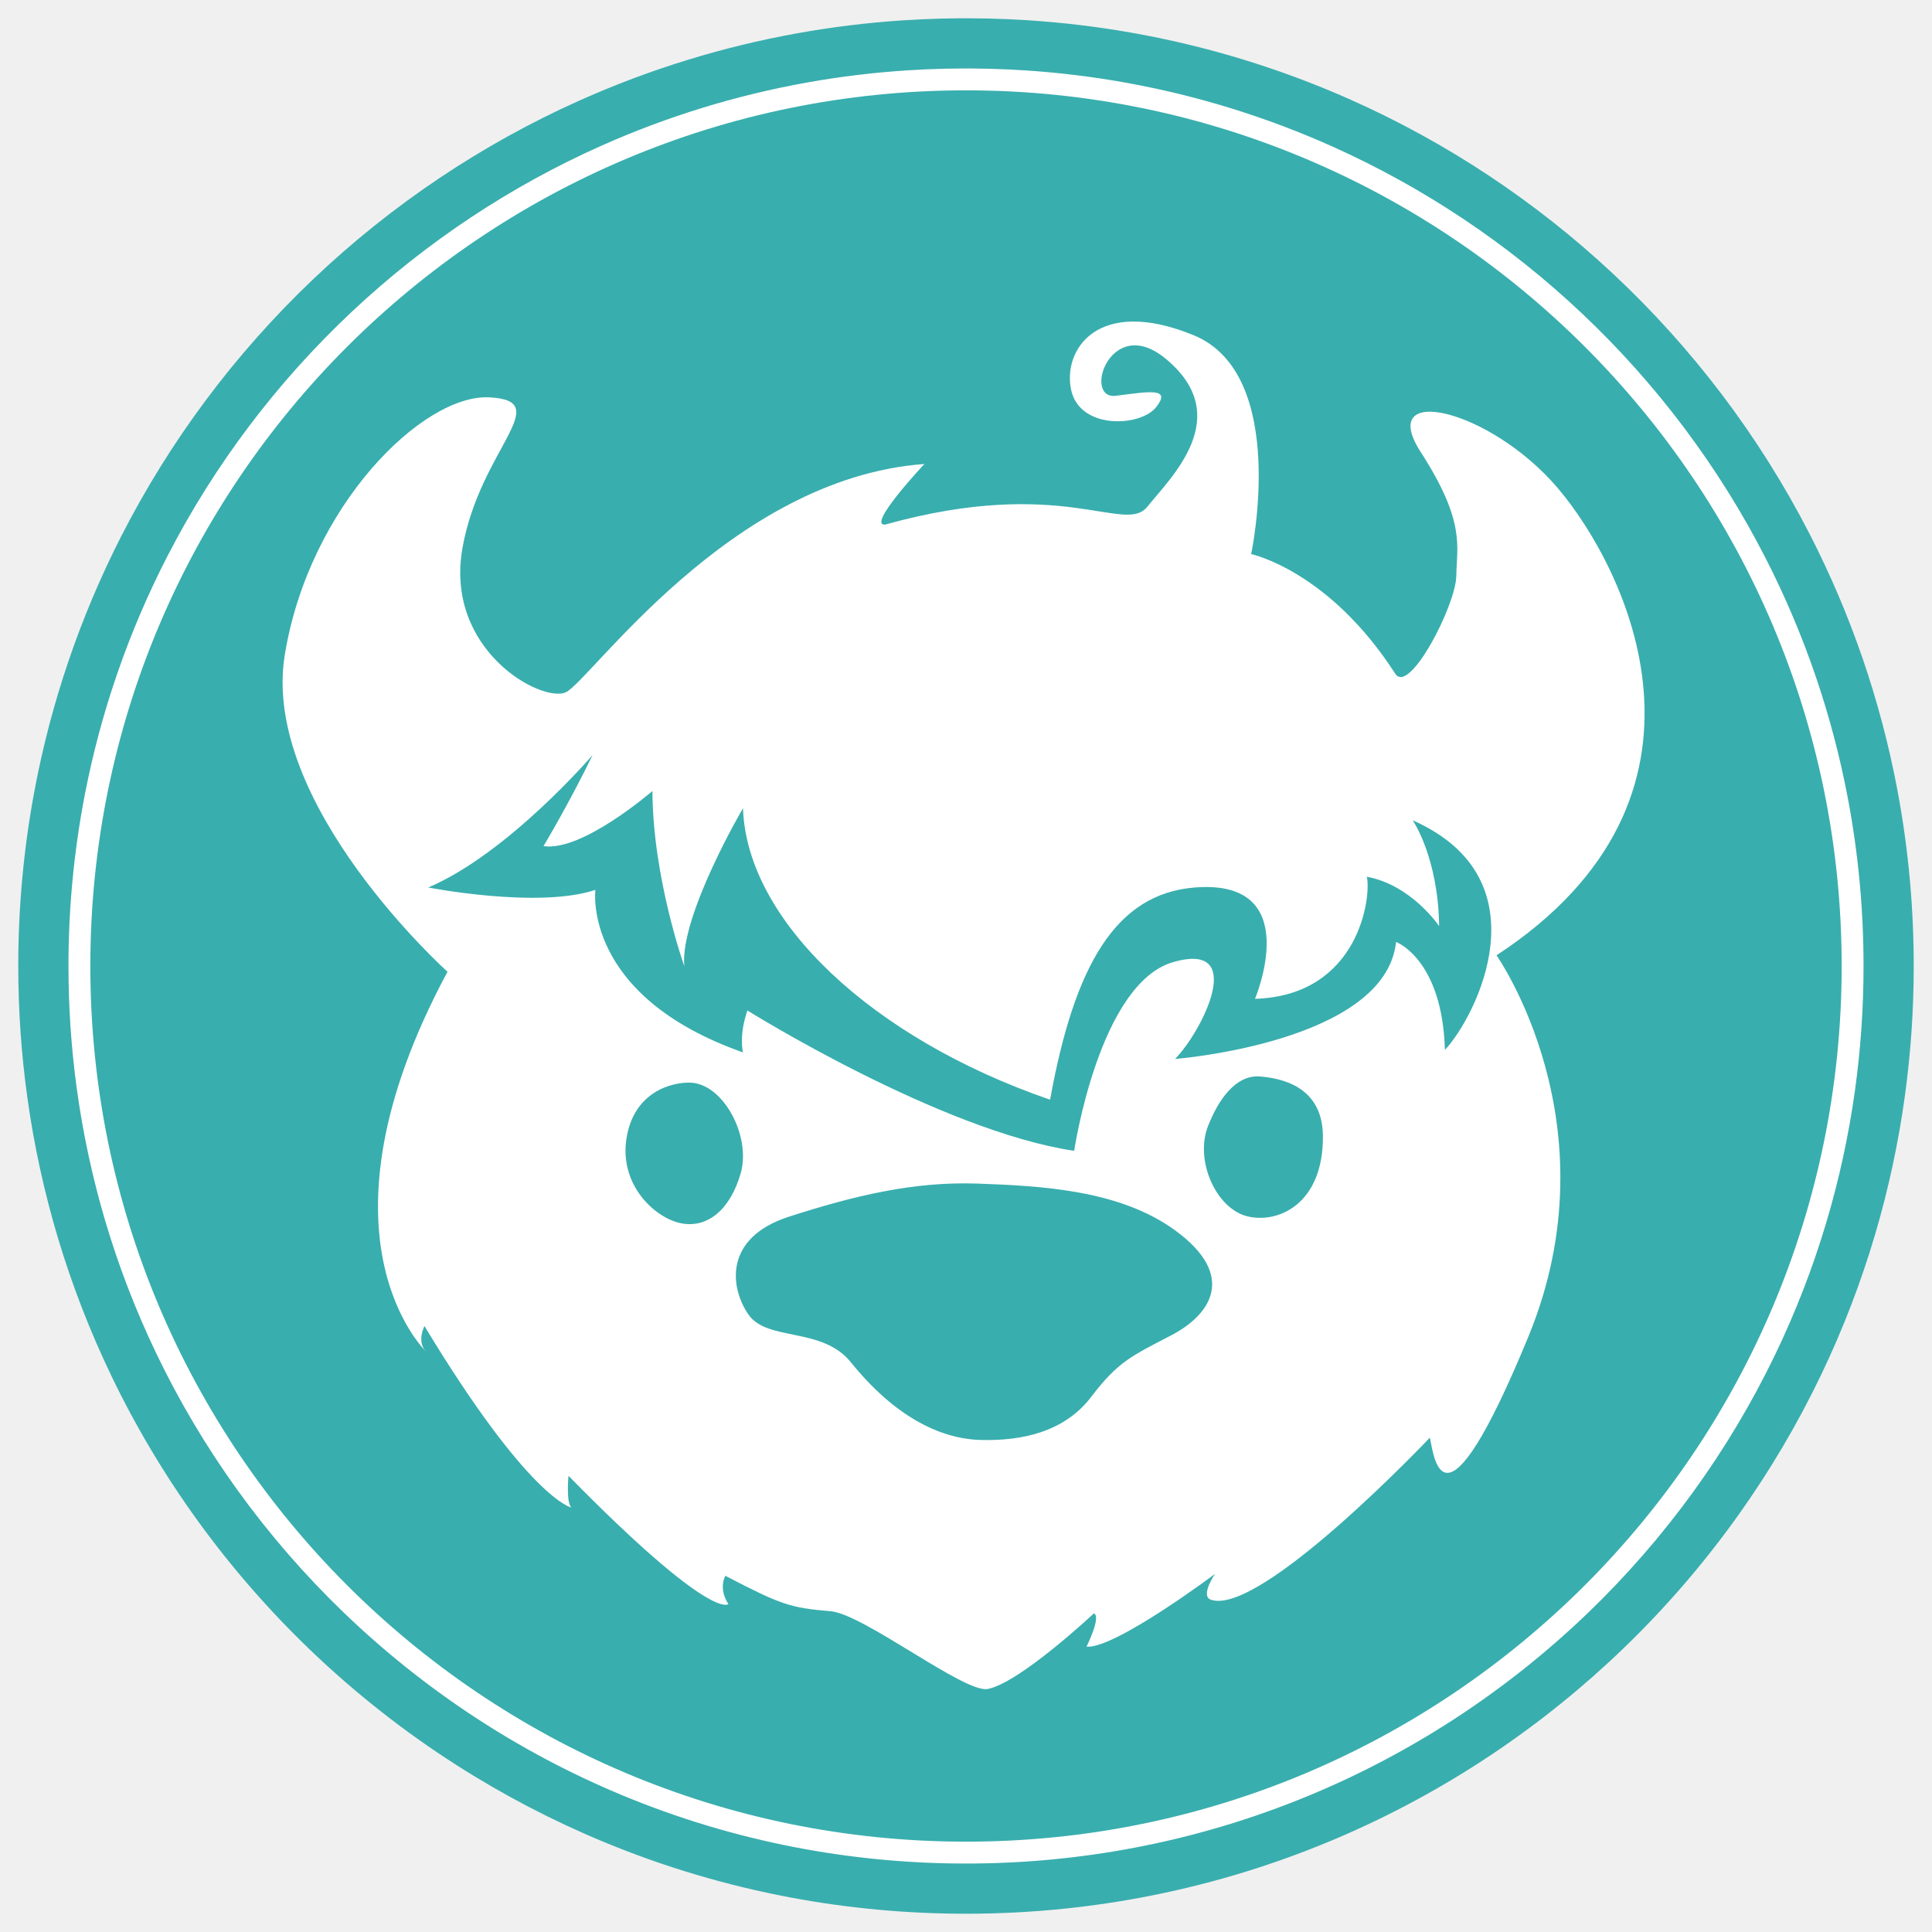
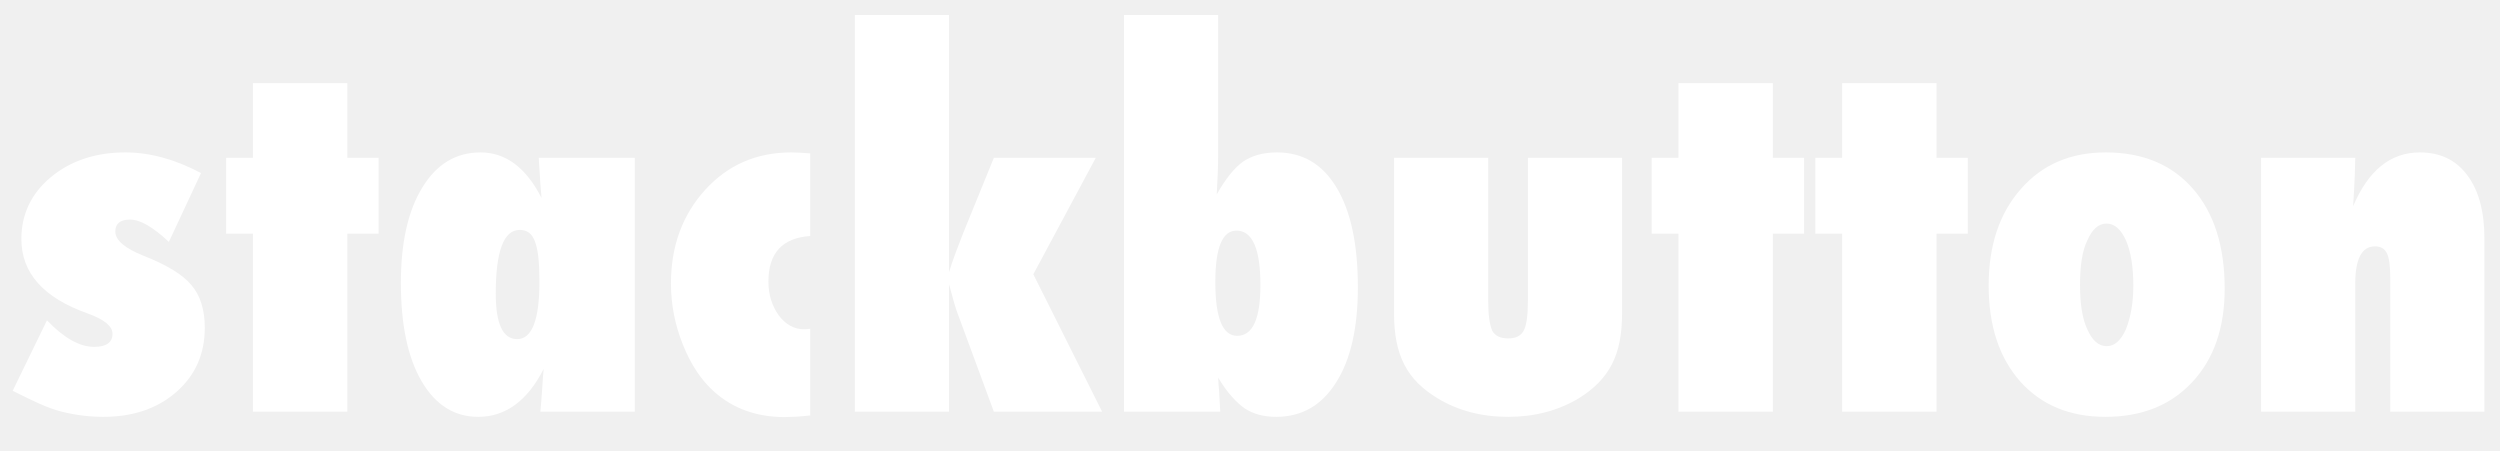
- <svg xmlns="http://www.w3.org/2000/svg" width="100%" height="100%" viewBox="0 0 1230 1230" version="1.1" xml:space="preserve" style="fill-rule:evenodd;clip-rule:evenodd;stroke-linejoin:round;stroke-miterlimit:1.414;">
-   <rect id="Artboard1" x="0" y="0" width="1230" height="1230" style="fill:none;" />
+ <svg xmlns="http://www.w3.org/2000/svg" width="100%" height="100%" viewBox="0 0 499 90" version="1.1" xml:space="preserve" style="fill-rule:evenodd;clip-rule:evenodd;stroke-linejoin:round;stroke-miterlimit:1.414;">
+   <rect id="Artboard1" x="0" y="0" width="498.239" height="89.847" style="fill:none;" />
  <g>
-     <g>
-       <circle cx="615" cy="615" r="571.423" style="fill:#fff;" />
-       <path d="M615.974,11.631c4.213,0.01 8.425,0.056 12.637,0.15c8.368,0.186 16.733,0.543 25.087,1.073c22.491,1.428 44.903,4.109 67.093,8.041c23.643,4.19 47.033,9.8 70.002,16.795c23.534,7.166 46.624,15.785 69.099,25.789c30.562,13.602 59.98,29.763 87.863,48.244c28.197,18.688 54.822,39.745 79.512,62.869c25.103,23.511 48.206,49.156 68.973,76.574c21.05,27.791 39.696,57.4 55.644,88.402c13.309,25.874 24.739,52.713 34.157,80.243c9.158,26.769 16.414,54.186 21.701,81.98c3.725,19.582 6.472,39.348 8.237,59.202c1.626,18.279 2.419,36.631 2.39,54.981c-0.043,27.234 -1.901,54.465 -5.596,81.448c-4.075,29.762 -10.381,59.215 -18.864,88.032c-9.024,30.657 -20.509,60.587 -34.302,89.414c-15.067,31.494 -32.882,61.669 -53.162,90.087c-21.564,30.217 -45.908,58.443 -72.622,84.22c-25.859,24.952 -53.936,47.605 -83.801,67.592c-15.378,10.291 -31.227,19.877 -47.485,28.714c-17.964,9.764 -36.426,18.613 -55.292,26.496c-17.32,7.237 -34.981,13.662 -52.905,19.241c-20.509,6.384 -41.361,11.664 -62.438,15.809c-17.973,3.535 -36.108,6.246 -54.329,8.129c-20.461,2.114 -41.029,3.18 -61.599,3.213c-19.307,0.03 -38.616,-0.85 -57.84,-2.651c-18.579,-1.741 -37.077,-4.343 -55.415,-7.8c-19.913,-3.755 -39.635,-8.52 -59.065,-14.272c-20.083,-5.947 -39.853,-12.947 -59.203,-20.963c-32.635,-13.521 -64.066,-29.929 -93.83,-48.953c-33.343,-21.314 -64.582,-45.908 -93.14,-73.301c-26.135,-25.067 -50.023,-52.474 -71.278,-81.793c-21.021,-28.995 -39.464,-59.858 -55.018,-92.118c-13.741,-28.499 -25.225,-58.083 -34.301,-88.392c-8.702,-29.061 -15.188,-58.782 -19.397,-88.825c-3.911,-27.919 -5.857,-56.11 -5.857,-84.301c0,-18.345 0.823,-36.69 2.476,-54.96c1.712,-18.908 4.314,-37.735 7.803,-56.396c5.257,-28.126 12.531,-55.873 21.752,-82.959c9.279,-27.259 20.528,-53.845 33.622,-79.491c15.443,-30.247 33.452,-59.18 53.754,-86.405c20.563,-27.575 43.476,-53.394 68.407,-77.093c24.952,-23.72 51.922,-45.314 80.533,-64.463c28.046,-18.771 57.665,-35.189 88.456,-49.006c22.438,-10.069 45.494,-18.757 68.999,-25.994c22.938,-7.063 46.3,-12.744 69.92,-17.006c22.166,-4 44.556,-6.75 67.03,-8.248c8.347,-0.556 16.706,-0.94 25.069,-1.152c4.208,-0.107 8.417,-0.167 12.627,-0.19c1.299,-0.005 2.598,-0.007 3.896,-0.006Zm-1.898,31.946c-3.993,0.01 -7.985,0.054 -11.978,0.143c-7.93,0.176 -15.857,0.515 -23.773,1.017c-21.598,1.371 -43.118,3.962 -64.421,7.771c-22.371,4.001 -44.501,9.345 -66.231,15.999c-21.989,6.734 -43.566,14.807 -64.575,24.158c-28.941,12.881 -56.799,28.186 -83.204,45.687c-26.95,17.862 -52.382,38.008 -75.947,60.143c-23.751,22.31 -45.603,46.639 -65.239,72.645c-19.551,25.892 -36.902,53.444 -51.787,82.273c-12.503,24.214 -23.264,49.326 -32.166,75.083c-8.745,25.305 -15.692,51.229 -20.777,77.515c-3.526,18.225 -6.157,36.622 -7.889,55.104c-1.678,17.909 -2.512,35.897 -2.512,53.885c0,26.109 1.76,52.219 5.301,78.088c3.897,28.467 9.952,56.637 18.109,84.188c8.505,28.729 19.294,56.778 32.224,83.805c14.64,30.602 32.021,59.887 51.85,87.411c20.055,27.838 42.609,53.87 67.298,77.693c25.737,24.833 53.79,47.26 83.689,66.884c29.399,19.294 60.577,35.873 93.023,49.431c18.019,7.529 36.426,14.127 55.125,19.758c18.356,5.528 36.993,10.123 55.815,13.764c17.929,3.468 36.024,6.071 54.202,7.803c17.901,1.706 35.882,2.569 53.863,2.597c17.994,0.029 35.989,-0.777 53.907,-2.428c18.193,-1.676 36.306,-4.222 54.255,-7.636c18.841,-3.583 37.5,-8.122 55.882,-13.595c18.722,-5.575 37.155,-12.118 55.202,-19.595c32.494,-13.461 63.728,-29.947 93.189,-49.157c29.96,-19.535 58.082,-41.88 83.894,-66.637c24.76,-23.749 47.391,-49.713 67.528,-77.489c19.908,-27.461 37.375,-56.689 52.106,-87.242c13.008,-26.98 23.88,-54.987 32.472,-83.681c8.239,-27.513 14.379,-55.651 18.364,-84.093c3.706,-26.452 5.548,-53.16 5.548,-79.869c0,-17.686 -0.806,-35.372 -2.428,-52.983c-1.676,-18.193 -4.223,-36.307 -7.637,-54.255c-5.004,-26.313 -11.873,-52.269 -20.544,-77.611c-8.824,-25.79 -19.511,-50.941 -31.943,-75.199c-14.8,-28.878 -32.071,-56.486 -51.546,-82.44c-19.559,-26.065 -41.339,-50.46 -65.024,-72.841c-23.497,-22.205 -48.868,-42.425 -75.762,-60.366c-26.348,-17.577 -54.155,-32.964 -83.051,-45.931c-20.975,-9.412 -42.52,-17.55 -64.481,-24.35c-21.701,-6.718 -43.805,-12.129 -66.153,-16.199c-21.28,-3.874 -42.78,-6.531 -64.361,-7.97c-7.909,-0.527 -15.829,-0.891 -23.754,-1.092c-3.989,-0.101 -7.979,-0.158 -11.969,-0.18c-1.231,-0.005 -2.462,-0.007 -3.694,-0.006Z" style="fill:#39aeae;fill-rule:nonzero;" />
-       <path d="M615,57.514c307.685,0 557.486,249.801 557.486,557.486c0,307.685 -249.801,557.486 -557.486,557.486c-307.685,0 -557.486,-249.801 -557.486,-557.486c0,-307.685 249.801,-557.486 557.486,-557.486Zm-254.903,383.271c15.413,-6.742 104.245,-136.277 228.436,-145.391c0,0 -36.897,39.219 -25.11,38.608c113.298,-31.611 152.673,6.671 167.109,-11.499c14.435,-18.17 56.441,-57.237 11.457,-94.23c-35.176,-28.927 -53.003,26.453 -31.513,23.699c21.49,-2.753 35.479,-5.29 25.557,7.264c-9.921,12.554 -48.604,14.471 -54.098,-11.003c-5.494,-25.474 16.851,-59.834 77.938,-34.843c61.087,24.991 36.677,139.371 36.677,139.371c0,0 49.355,10.369 91.692,76.104c8.975,13.936 38.643,-43.599 38.899,-62.192c0.255,-18.592 6.146,-34.331 -22.617,-78.829c-28.764,-44.497 44.211,-27.706 87.255,22.949c43.044,50.655 115.86,195.98 -39.031,297.402c0,0 75.863,107.694 20.314,242.7c-55.146,134.023 -60.051,75.893 -62.757,64.381c0,0 -107.936,114.06 -139.429,103.168c-6.926,-2.396 2.649,-16.523 2.751,-16.505c0.102,0.018 -63.965,47.95 -81.908,46.43c0,0 9.635,-19.312 4.692,-21.202c0,0 -47.333,44.347 -67.657,48.125c-14.745,2.742 -78.979,-47.744 -99.944,-49.513c-25.756,-2.173 -31.346,-4.03 -67.015,-22.546c0,0 -4.691,7.798 1.914,17.961c0,0 -9.927,11.924 -101.778,-81.605c0,0 -1.607,17.123 1.834,20.172c0,0 -26.776,-5.066 -93.526,-115.532c0,0 -5.271,10.084 1.206,16.433c0,0 -77.542,-72.739 13.465,-241.995c0,0 -119.085,-106.835 -103.612,-201.721c15.473,-94.887 88.032,-166.264 130.327,-163.974c42.295,2.29 -5.95,32.757 -17.174,95.758c-11.619,65.222 50.233,98.798 65.646,92.055Z" style="fill:#39aeae;" />
-       <path d="M439.392,689.256c21.212,0.598 38.893,34.259 32.186,57.657c-6.707,23.398 -21.222,35.066 -37.784,31.911c-16.562,-3.155 -39.534,-24.053 -34.985,-53.82c4.549,-29.768 28.63,-36.085 40.583,-35.748Z" style="fill:#39aeae;" />
-       <path d="M802.086,685.323c12.175,1.044 39.742,5.432 40.131,37.593c0.521,43.187 -28.15,56.348 -48.087,51.457c-19.938,-4.892 -33.747,-35.618 -24.96,-57.721c8.788,-22.103 20.742,-32.373 32.916,-31.329Z" style="fill:#39aeae;" />
-       <path d="M622.335,753.528c40.998,1.455 90.664,4.118 125.871,29.818c39.645,28.94 22.436,53.799 -2.606,66.808c-25.041,13.009 -33.975,16.874 -50.828,39.078c-16.853,22.203 -43.736,28.274 -70.603,27.507c-26.867,-0.767 -55.606,-16.12 -82.522,-49.514c-18.222,-22.606 -53.184,-13.083 -65.102,-30.258c-11.917,-17.175 -15.839,-48.969 25.674,-62.35c41.513,-13.381 79.491,-22.531 120.116,-21.089Z" style="fill:#39aeae;" />
-       <path d="M377.23,480.735c0,0 -53.726,62.678 -104.576,84.276c0,0 69.92,13.685 106.395,1.537c0,0 -8.736,67.289 93.972,103.457c0,0 -2.769,-10.615 2.814,-26.674c0,0 122.661,76.584 208.031,89.344c0,0 15.798,-106.595 63.102,-120.183c47.304,-13.587 18.505,44.001 1.121,61.692c0,0 133.903,-10.455 140.714,-74.486c0,0 29.415,10.745 31.096,68.727c19.693,-20.956 64.515,-108.596 -20.523,-146.182c0,0 16.267,23.383 16.831,67.358c0,0 -17.499,-26.159 -46.024,-31.416c2.943,12.449 -4.734,75.62 -71.201,77.712c0,0 32.539,-76.643 -38.422,-70.878c-50.1,4.071 -76.451,49.205 -92.029,135.102c-112.882,-38.846 -193.118,-113.7 -195.51,-185.574c0,0 -40.092,68.246 -37.398,100.453c0,0 -20.088,-56.362 -20.251,-111.43c0,0 -44.716,38.842 -69.356,35.102c0,0 16.904,-28.209 31.214,-57.937Z" style="fill:#39aeae;" />
-     </g>
+     <path d="M2.531,78l6.844,-14.063c3.375,3.532 6.516,5.297 9.422,5.297c2.437,0 3.656,-0.875 3.656,-2.625c0,-1.5 -1.641,-2.843 -4.922,-4.031c-8.844,-3.125 -13.265,-8.078 -13.265,-14.859c0,-4.969 1.968,-9.094 5.906,-12.375c3.969,-3.282 8.922,-4.922 14.859,-4.922c4.875,0 9.906,1.375 15.094,4.125l-6.422,13.734c-3.156,-2.969 -5.734,-4.453 -7.734,-4.453c-1.969,0 -2.953,0.797 -2.953,2.391c0,1.718 1.875,3.328 5.625,4.828c4.687,1.844 7.875,3.797 9.562,5.859c1.781,2.063 2.672,4.906 2.672,8.531c0,5.219 -1.891,9.485 -5.672,12.797c-3.781,3.313 -8.641,4.969 -14.578,4.969c-2.844,0 -5.672,-0.359 -8.484,-1.078c-1.313,-0.344 -2.75,-0.867 -4.313,-1.57c-1.562,-0.703 -3.328,-1.555 -5.297,-2.555Z" style="fill:#fff;fill-rule:nonzero;" />
+     <path d="M69.328,82.172l-18.844,0l0,-35.531l-5.343,0l0,-15.141l5.343,0l0,-14.906l18.844,0l0,14.906l6.234,0l0,15.141l-6.234,0l0,35.531Z" style="fill:#fff;fill-rule:nonzero;" />
+     <path d="M126.703,82.172l-18.844,0c0.157,-1.688 0.282,-3.297 0.375,-4.828c0.094,-1.532 0.188,-2.766 0.282,-3.703c-3.25,6.375 -7.61,9.562 -13.079,9.562c-4.75,0 -8.515,-2.375 -11.296,-7.125c-2.75,-4.719 -4.125,-11.25 -4.125,-19.594c0,-8.062 1.421,-14.406 4.265,-19.031c2.844,-4.687 6.719,-7.031 11.625,-7.031c5.031,0 9.094,3.031 12.188,9.094c-0.063,-0.625 -0.11,-1.172 -0.141,-1.641c-0.031,-0.469 -0.062,-0.859 -0.094,-1.172l-0.187,-2.953l-0.141,-2.25l19.172,0l0,50.672Zm-19.031,-25.969c0,-1.875 -0.07,-3.469 -0.211,-4.781c-0.141,-1.313 -0.367,-2.383 -0.68,-3.211c-0.312,-0.828 -0.719,-1.422 -1.219,-1.781c-0.5,-0.36 -1.109,-0.539 -1.828,-0.539c-3.187,0 -4.781,4.234 -4.781,12.703c0,6.062 1.422,9.093 4.266,9.093c2.968,0 4.453,-3.828 4.453,-11.484Z" style="fill:#fff;fill-rule:nonzero;" />
+     <path d="M161.719,65.625l0,17.297c-1.125,0.125 -2.11,0.211 -2.953,0.258c-0.844,0.047 -1.547,0.07 -2.11,0.07c-5.625,0 -10.328,-1.688 -14.109,-5.063c-2.563,-2.281 -4.641,-5.406 -6.235,-9.375c-1.593,-3.968 -2.39,-8.046 -2.39,-12.234c0,-7.437 2.281,-13.672 6.844,-18.703c4.531,-4.969 10.25,-7.453 17.156,-7.453c0.406,0 0.922,0.015 1.547,0.047c0.625,0.031 1.375,0.078 2.25,0.14l0,16.5c-5.563,0.375 -8.344,3.407 -8.344,9.094c0,2.563 0.687,4.813 2.062,6.75c1.407,1.844 3.079,2.766 5.016,2.766c0.188,0 0.383,-0.008 0.586,-0.024c0.203,-0.015 0.43,-0.039 0.68,-0.07Z" style="fill:#fff;fill-rule:nonzero;" />
+     <path d="M198.375,82.172l-7.266,-19.688c-0.343,-0.875 -0.906,-2.797 -1.687,-5.765l0,25.453l-18.797,0l0,-79.172l18.797,0l0,51.328c0.406,-1.312 0.851,-2.617 1.336,-3.914c0.484,-1.297 0.992,-2.617 1.523,-3.961l6.094,-14.953l20.344,0l-12.469,23.25l13.734,27.422l-21.609,0Z" style="fill:#fff;fill-rule:nonzero;" />
+     <path d="M243.562,82.172l-19.218,0l0,-79.172l18.797,0l0,27.75c0,2.344 -0.094,5.031 -0.282,8.062c1.719,-3.062 3.453,-5.234 5.203,-6.515c1.813,-1.25 4.094,-1.875 6.844,-1.875c5.125,0 9.094,2.359 11.906,7.078c2.813,4.687 4.219,11.297 4.219,19.828c0,8.156 -1.453,14.5 -4.359,19.031c-2.875,4.563 -6.86,6.844 -11.953,6.844c-2.469,0 -4.563,-0.562 -6.282,-1.687c-0.843,-0.594 -1.71,-1.391 -2.601,-2.391c-0.891,-1 -1.789,-2.25 -2.695,-3.75c0.031,0.594 0.062,1.102 0.093,1.523c0.032,0.422 0.063,0.774 0.094,1.055l0.234,4.219Zm8.016,-25.266c0,-7.25 -1.594,-10.875 -4.781,-10.875c-2.813,0 -4.219,3.422 -4.219,10.266c0,7.156 1.453,10.734 4.359,10.734c3.094,0 4.641,-3.375 4.641,-10.125Z" style="fill:#fff;fill-rule:nonzero;" />
+     <path d="M278.25,31.5l18.797,0l0,28.547c0,2.719 0.265,4.703 0.797,5.953c0.562,1.031 1.625,1.547 3.187,1.547c1.531,0 2.563,-0.516 3.094,-1.547c0.562,-1.031 0.844,-3.016 0.844,-5.953l0,-28.547l18.797,0l0,31.078c0,2.063 -0.164,3.93 -0.493,5.602c-0.328,1.672 -0.843,3.187 -1.546,4.547c-0.704,1.359 -1.61,2.601 -2.719,3.726c-1.11,1.125 -2.43,2.156 -3.961,3.094c-4.125,2.437 -8.797,3.656 -14.016,3.656c-5.281,0 -9.953,-1.219 -14.015,-3.656c-1.563,-0.938 -2.899,-1.961 -4.008,-3.07c-1.11,-1.11 -2.016,-2.352 -2.719,-3.727c-0.703,-1.375 -1.219,-2.898 -1.547,-4.57c-0.328,-1.672 -0.492,-3.539 -0.492,-5.602l0,-31.078Z" style="fill:#fff;fill-rule:nonzero;" />
+     <path d="M353.859,82.172l-18.843,0l0,-35.531l-5.344,0l0,-15.141l5.344,0l0,-14.906l18.843,0l0,14.906l6.235,0l0,15.141l-6.235,0l0,35.531Z" style="fill:#fff;fill-rule:nonzero;" />
+     <path d="M386.531,82.172l-18.844,0l0,-35.531l-5.343,0l0,-15.141l5.343,0l0,-14.906l18.844,0l0,14.906l6.235,0l0,15.141l-6.235,0l0,35.531Z" style="fill:#fff;fill-rule:nonzero;" />
+     <path d="M444.047,57.609c0,7.813 -2.156,14.032 -6.469,18.657c-4.312,4.625 -10.094,6.937 -17.344,6.937c-7.125,0 -12.797,-2.359 -17.015,-7.078c-4.188,-4.75 -6.282,-11.125 -6.282,-19.125c0,-8 2.141,-14.422 6.422,-19.266c4.25,-4.875 9.891,-7.312 16.922,-7.312c7.406,0 13.219,2.422 17.438,7.265c4.218,4.844 6.328,11.485 6.328,19.922Zm-18.235,-0.609c0,-1.875 -0.125,-3.57 -0.375,-5.086c-0.25,-1.516 -0.609,-2.812 -1.078,-3.891c-0.468,-1.078 -1.031,-1.914 -1.687,-2.507c-0.656,-0.594 -1.391,-0.891 -2.203,-0.891c-1.594,0 -2.875,1.125 -3.844,3.375c-0.969,1.969 -1.453,4.922 -1.453,8.859c0,3.875 0.484,6.828 1.453,8.86c0.969,2.25 2.266,3.375 3.891,3.375c1.531,0 2.796,-1.11 3.796,-3.328c1,-2.469 1.5,-5.391 1.5,-8.766Z" style="fill:#fff;fill-rule:nonzero;" />
+     <path d="M495.891,82.172l-18.797,0l0,-26.813c0,-2.312 -0.227,-3.922 -0.68,-4.828c-0.453,-0.906 -1.242,-1.359 -2.367,-1.359c-2.625,0 -3.938,2.484 -3.938,7.453l0,25.547l-18.797,0l0,-50.672l18.797,0c-0.031,1.25 -0.062,2.406 -0.093,3.469c-0.032,1.062 -0.079,2.047 -0.141,2.953l-0.188,3.234c3.032,-7.156 7.469,-10.734 13.313,-10.734c4.063,0 7.219,1.515 9.469,4.547c2.281,3.031 3.422,7.25 3.422,12.656l0,34.547Z" style="fill:#fff;fill-rule:nonzero;" />
  </g>
</svg>
